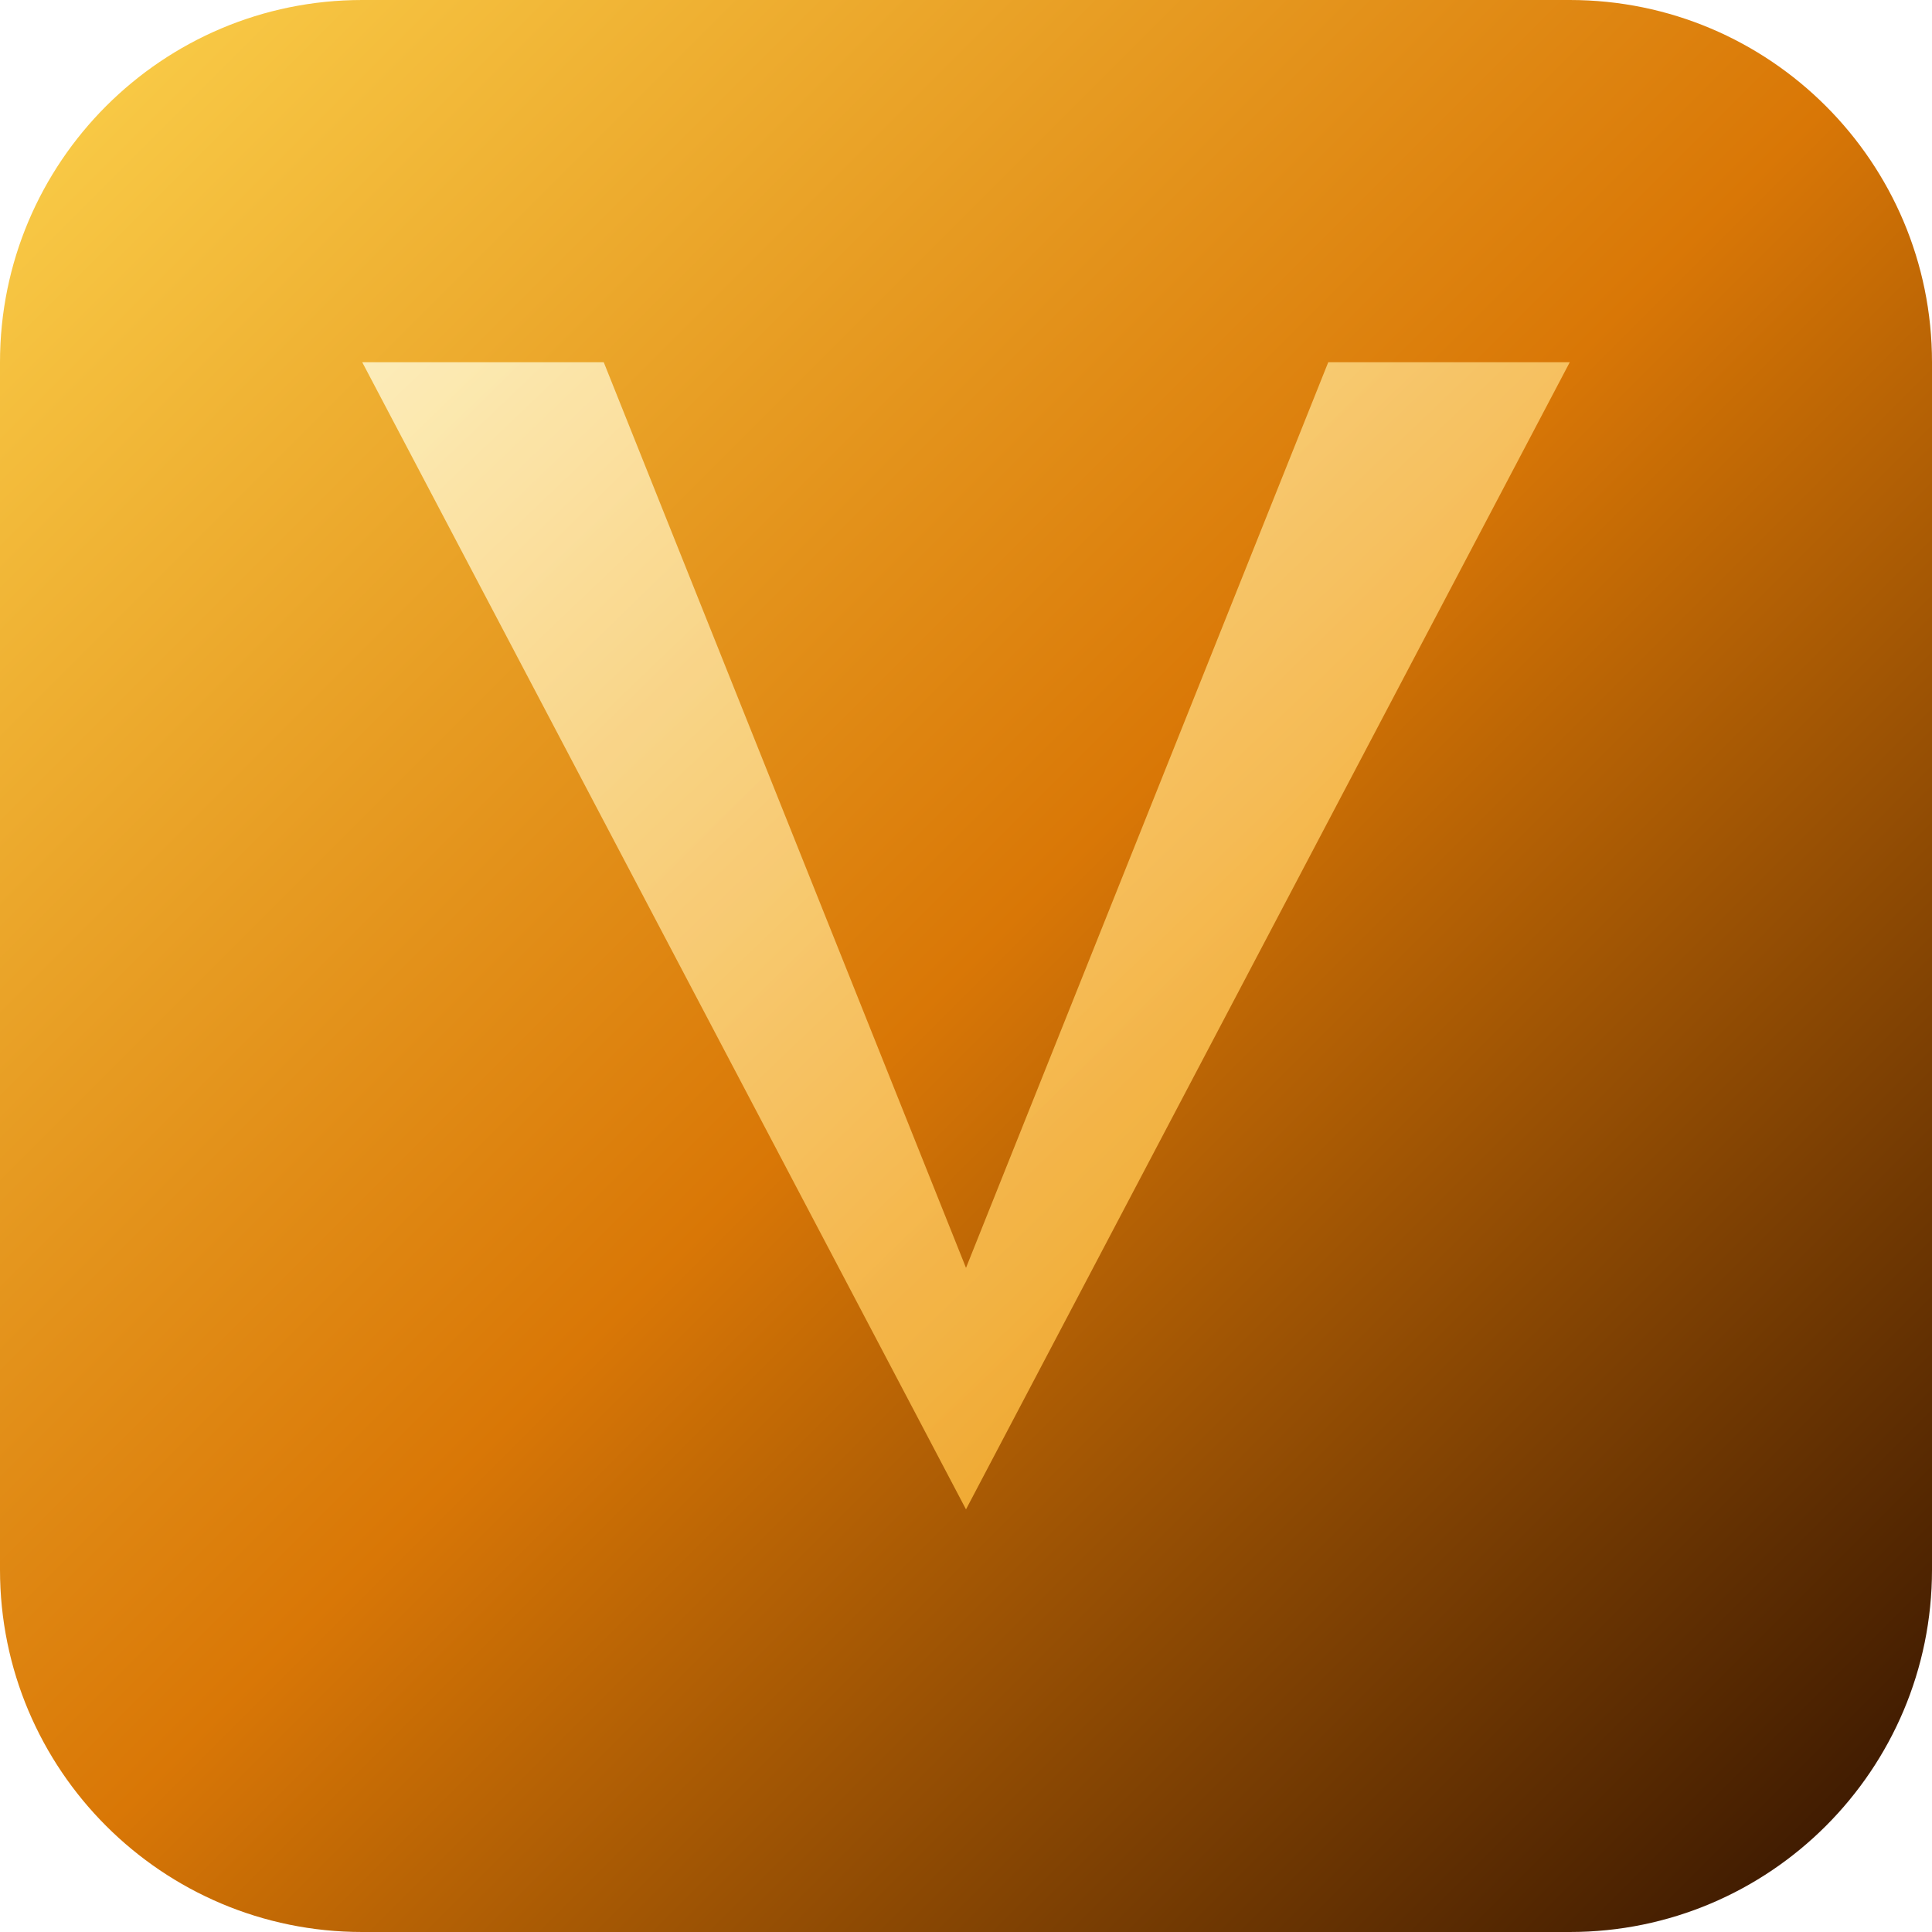
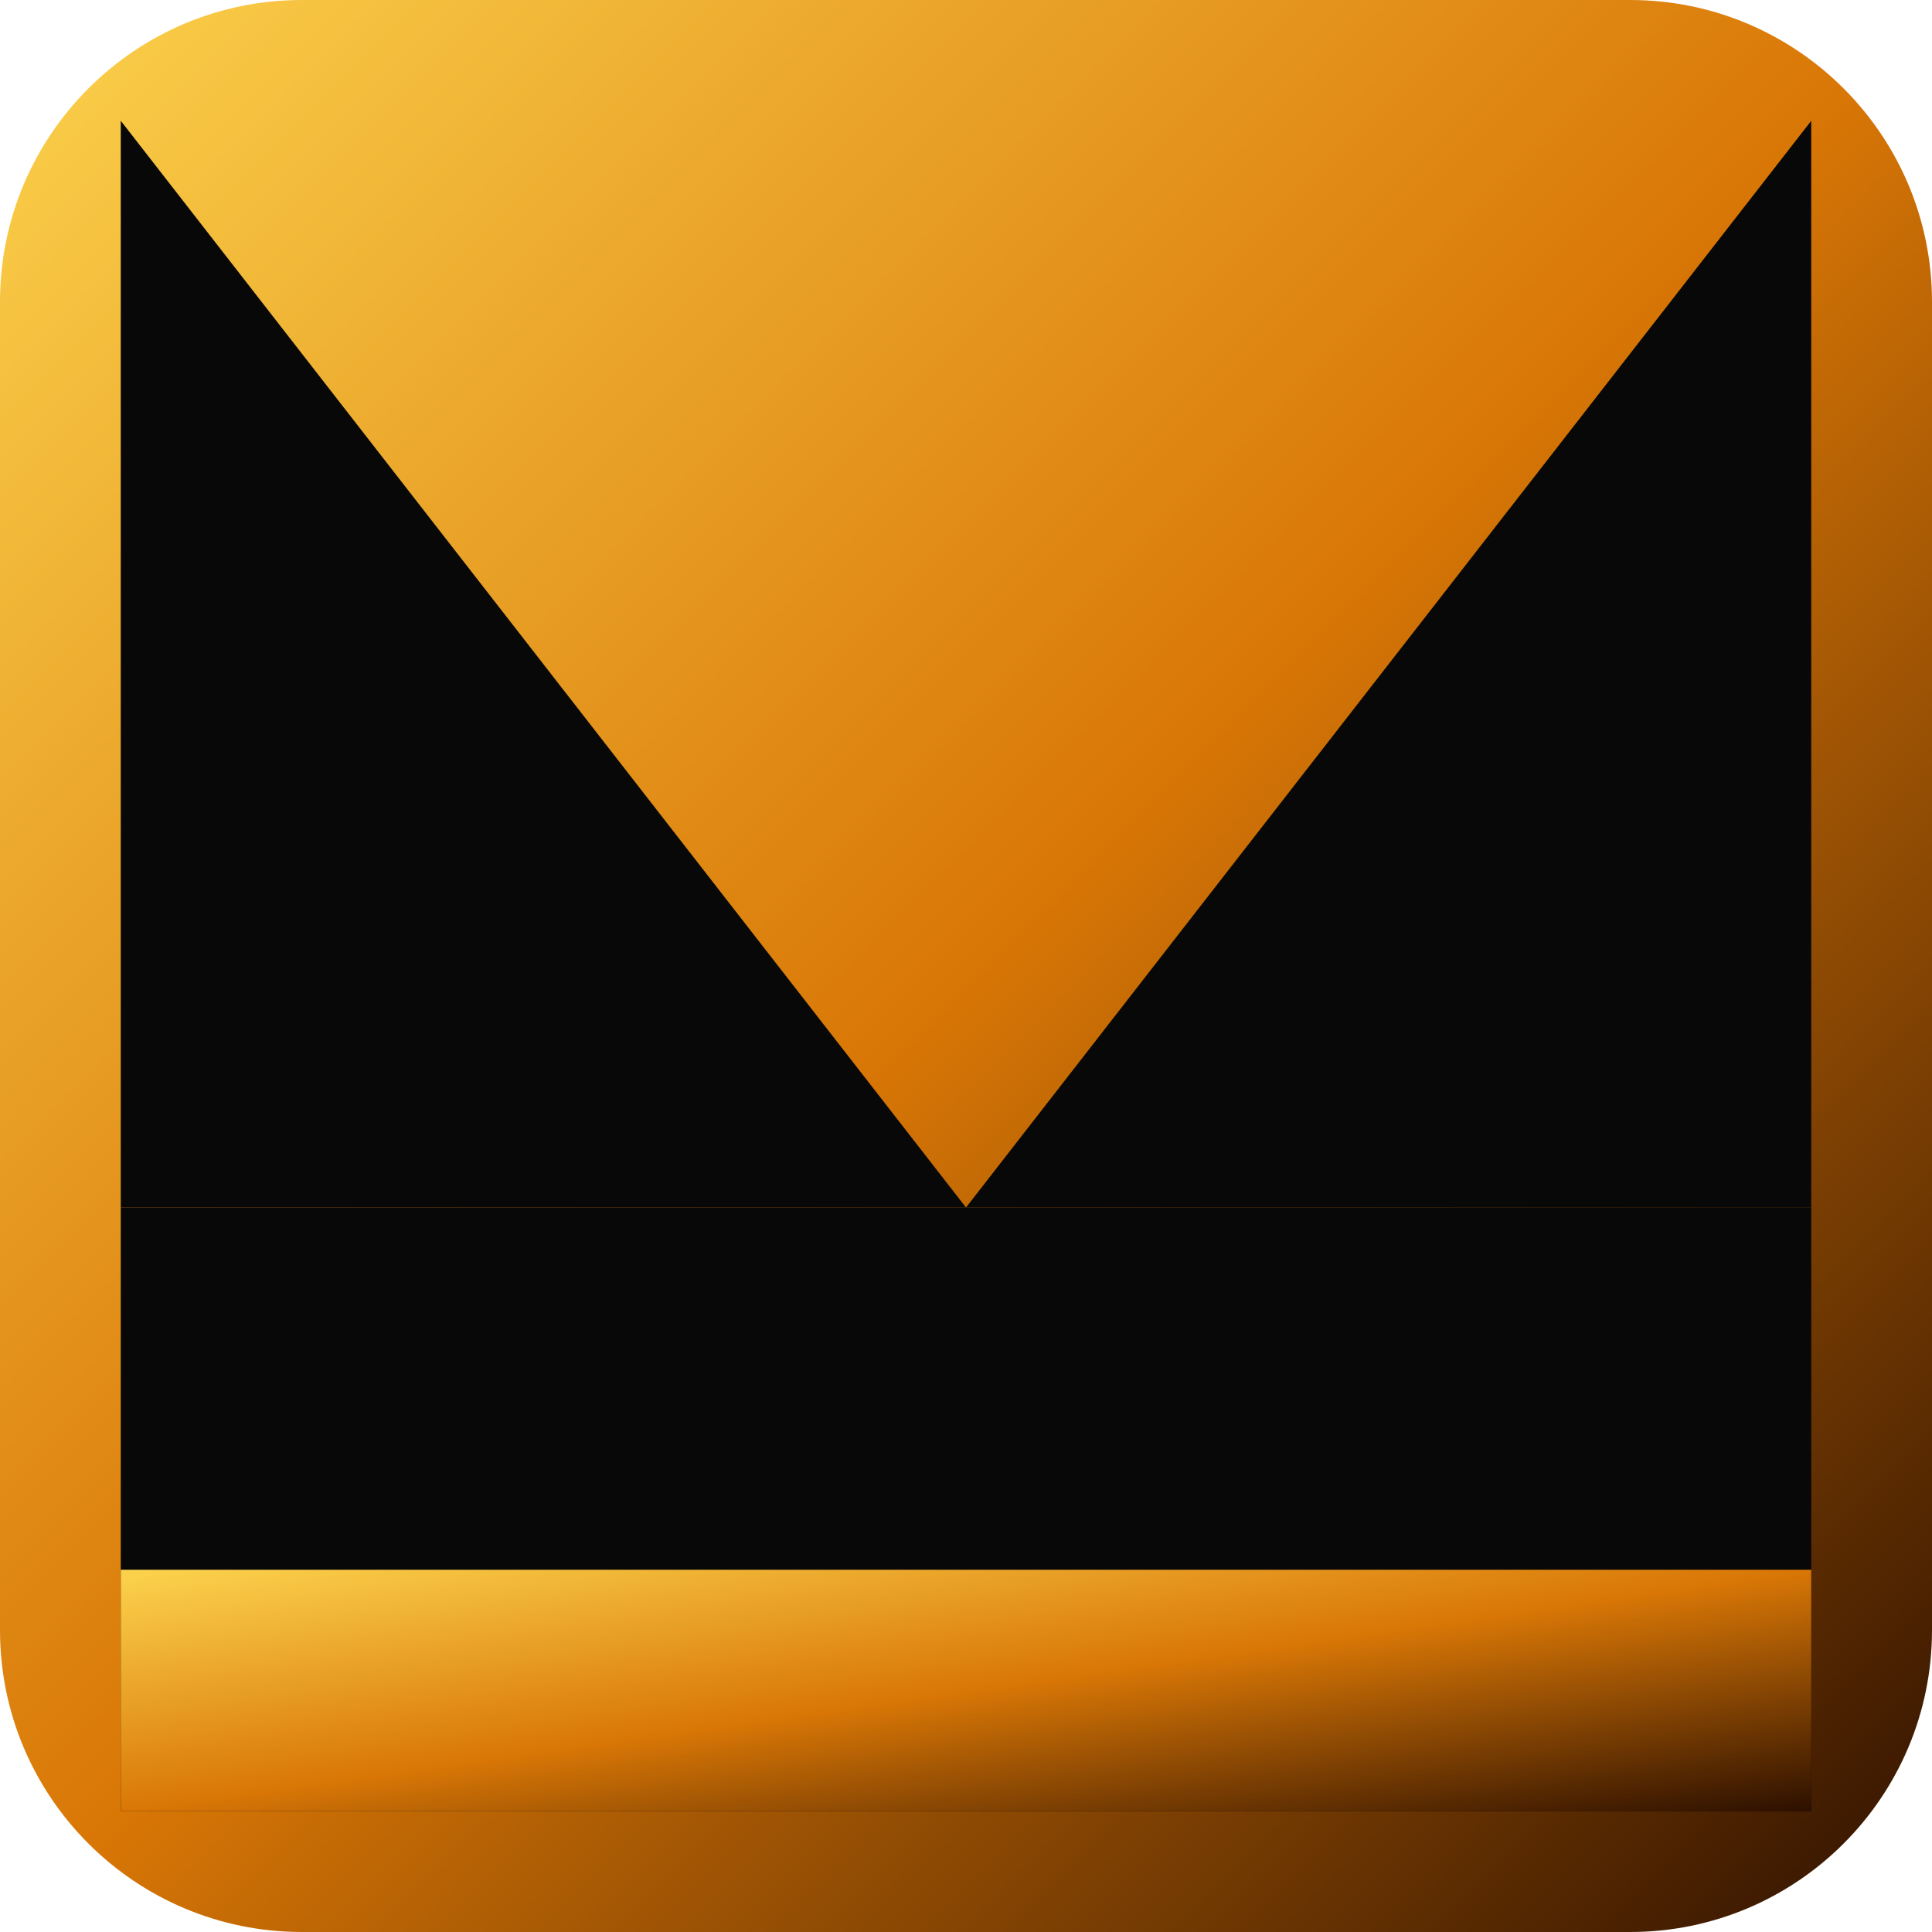
<svg xmlns="http://www.w3.org/2000/svg" viewBox="0 0 64 64" width="64" height="64">
  <defs>
    <linearGradient id="bgGrad" x1="0%" y1="0%" x2="100%" y2="100%">
      <stop offset="0%" stop-color="#FCD34D" />
      <stop offset="50%" stop-color="#D97706" />
      <stop offset="100%" stop-color="#2D1000" />
    </linearGradient>
-     <linearGradient id="vGrad" x1="0%" y1="0%" x2="100%" y2="100%">
-       <stop offset="0%" stop-color="#FEF3C7" />
-       <stop offset="100%" stop-color="#F59E0B" />
-     </linearGradient>
  </defs>
-   <rect width="64" height="64" rx="12" fill="url(#bgGrad)" />
-   <polygon points="12,12 32,50 52,12 44,12 32,42 20,12" fill="url(#vGrad)" opacity="0.9" />
+   <rect width="64" height="64" rx="10" fill="url(#bgGrad)" />
+   <polygon points="4,4 32,40 4,40" fill="#080808" />
+   <polygon points="60,4 32,40 60,40" fill="#080808" />
+   <rect x="4" y="40" width="56" height="20" fill="#080808" />
+   <rect x="4" y="52" width="56" height="8" fill="url(#bgGrad)" />
</svg>
